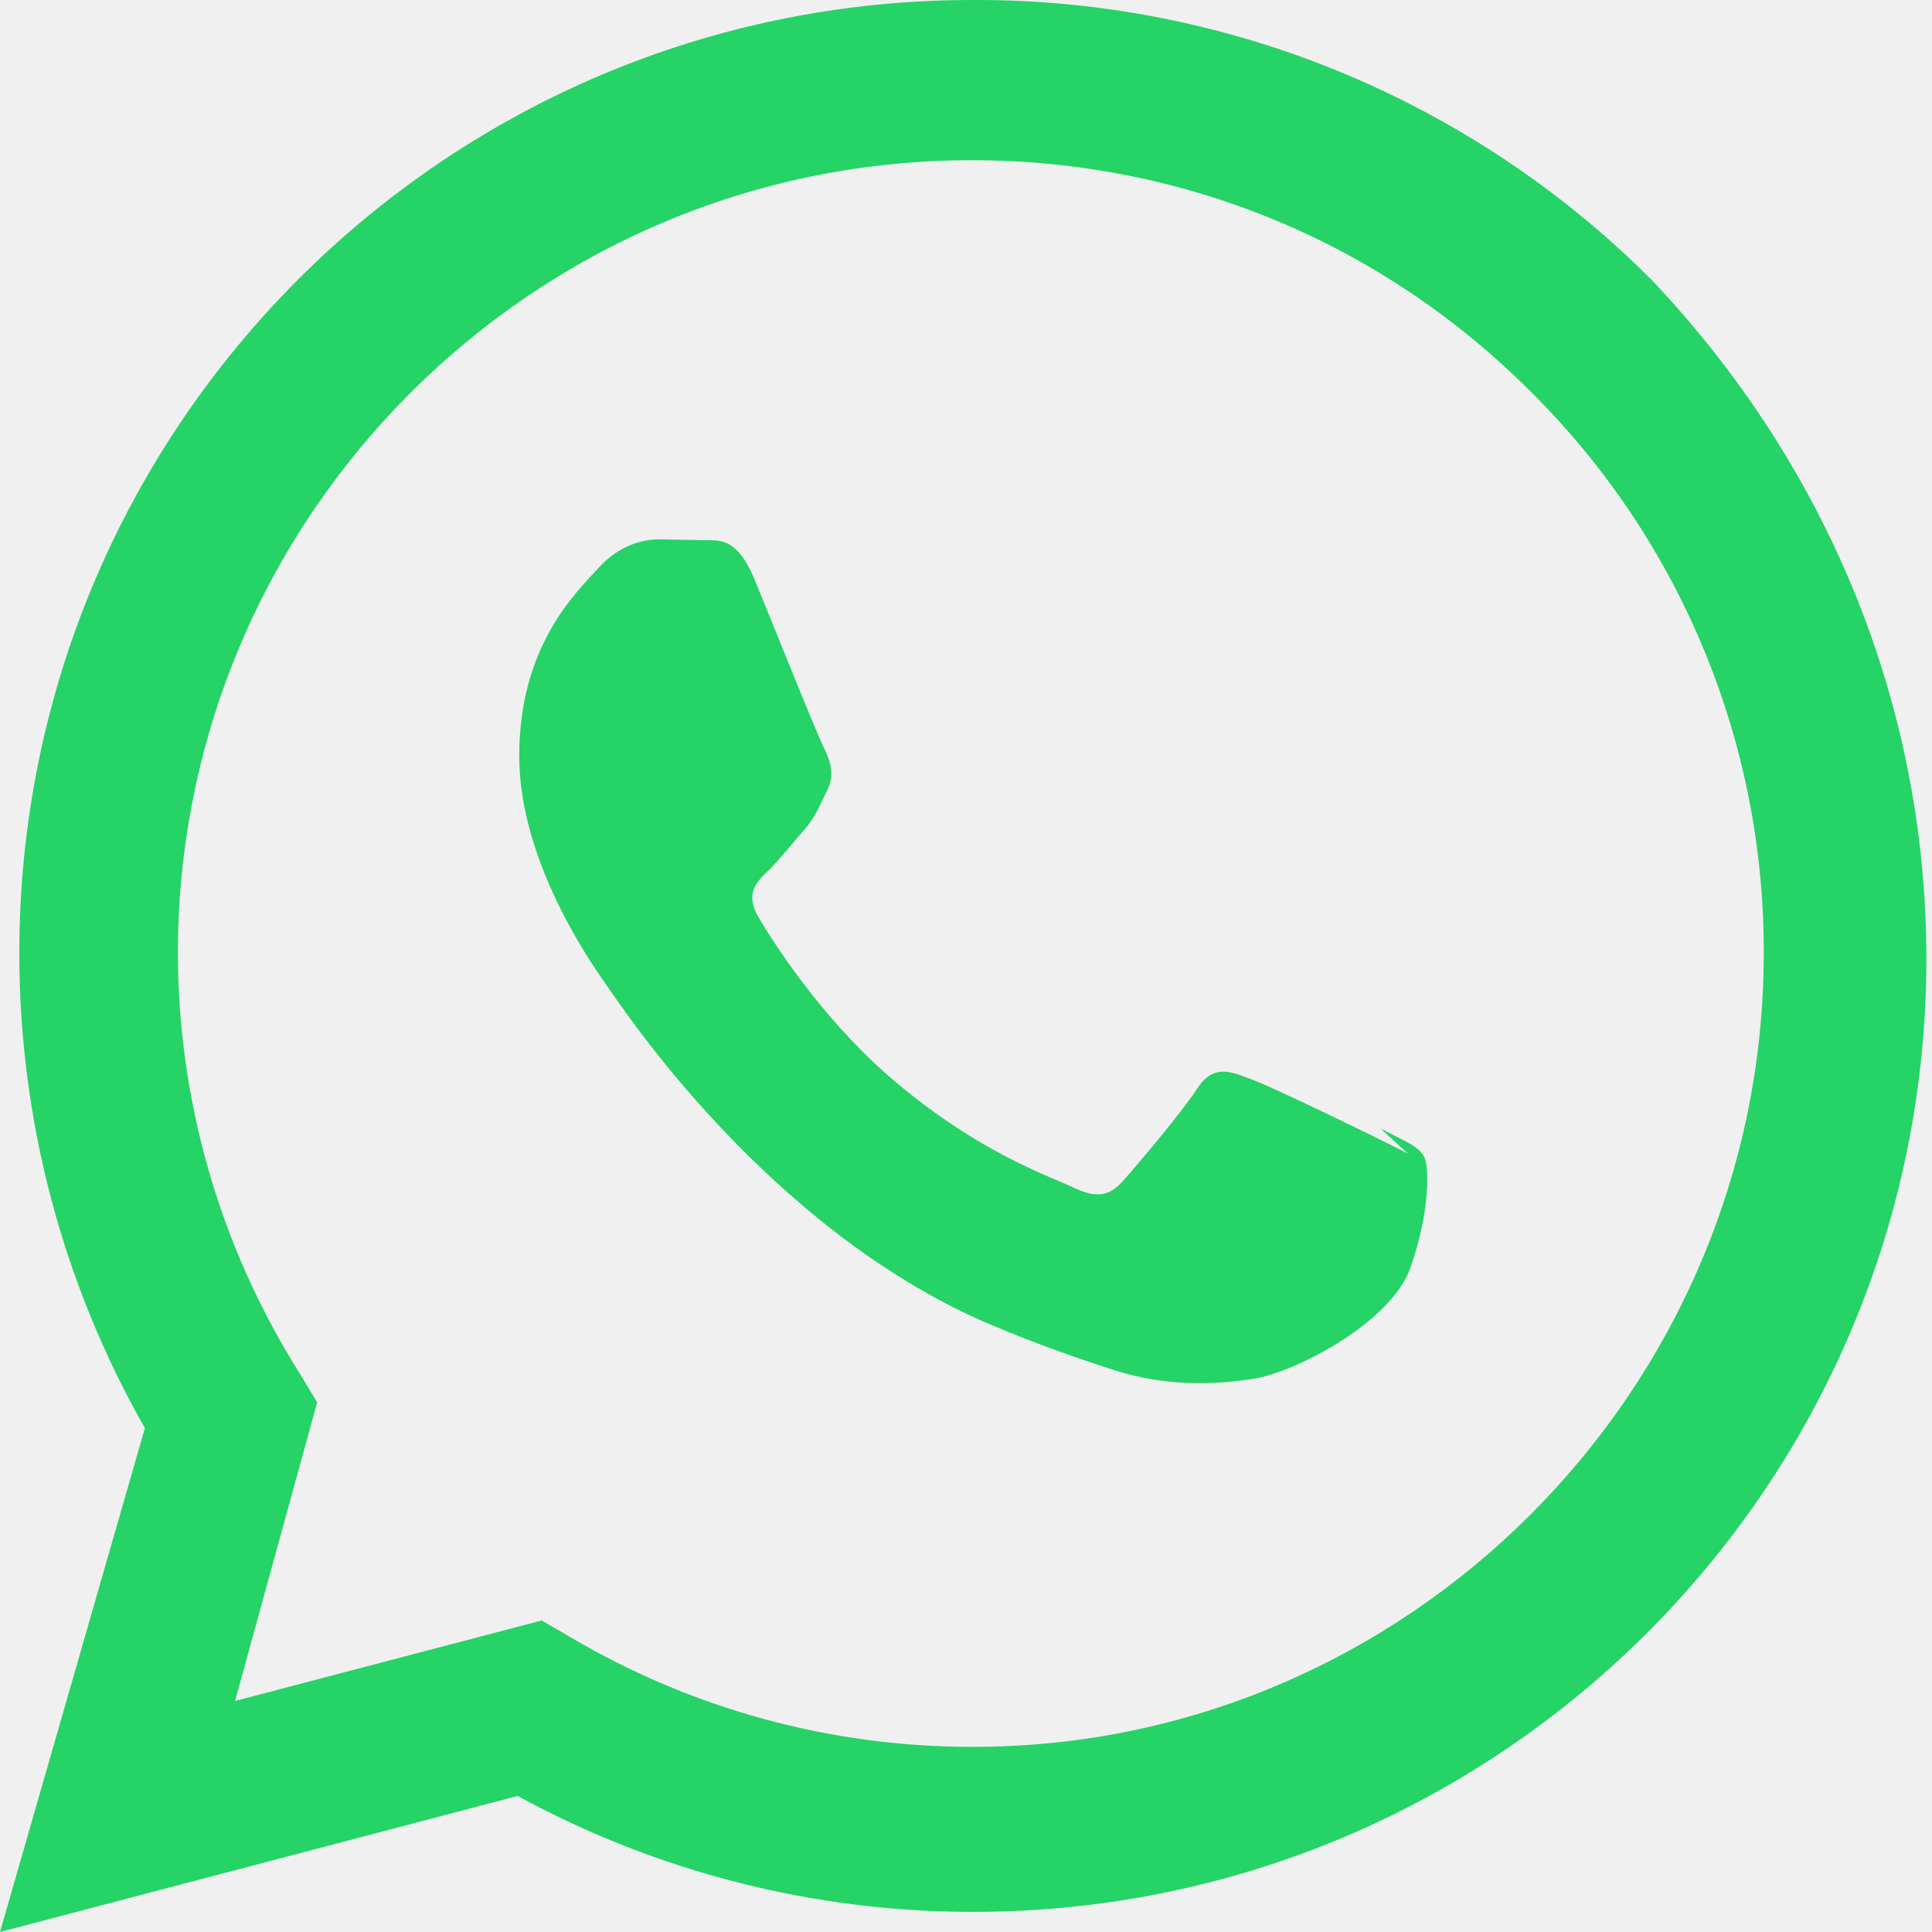
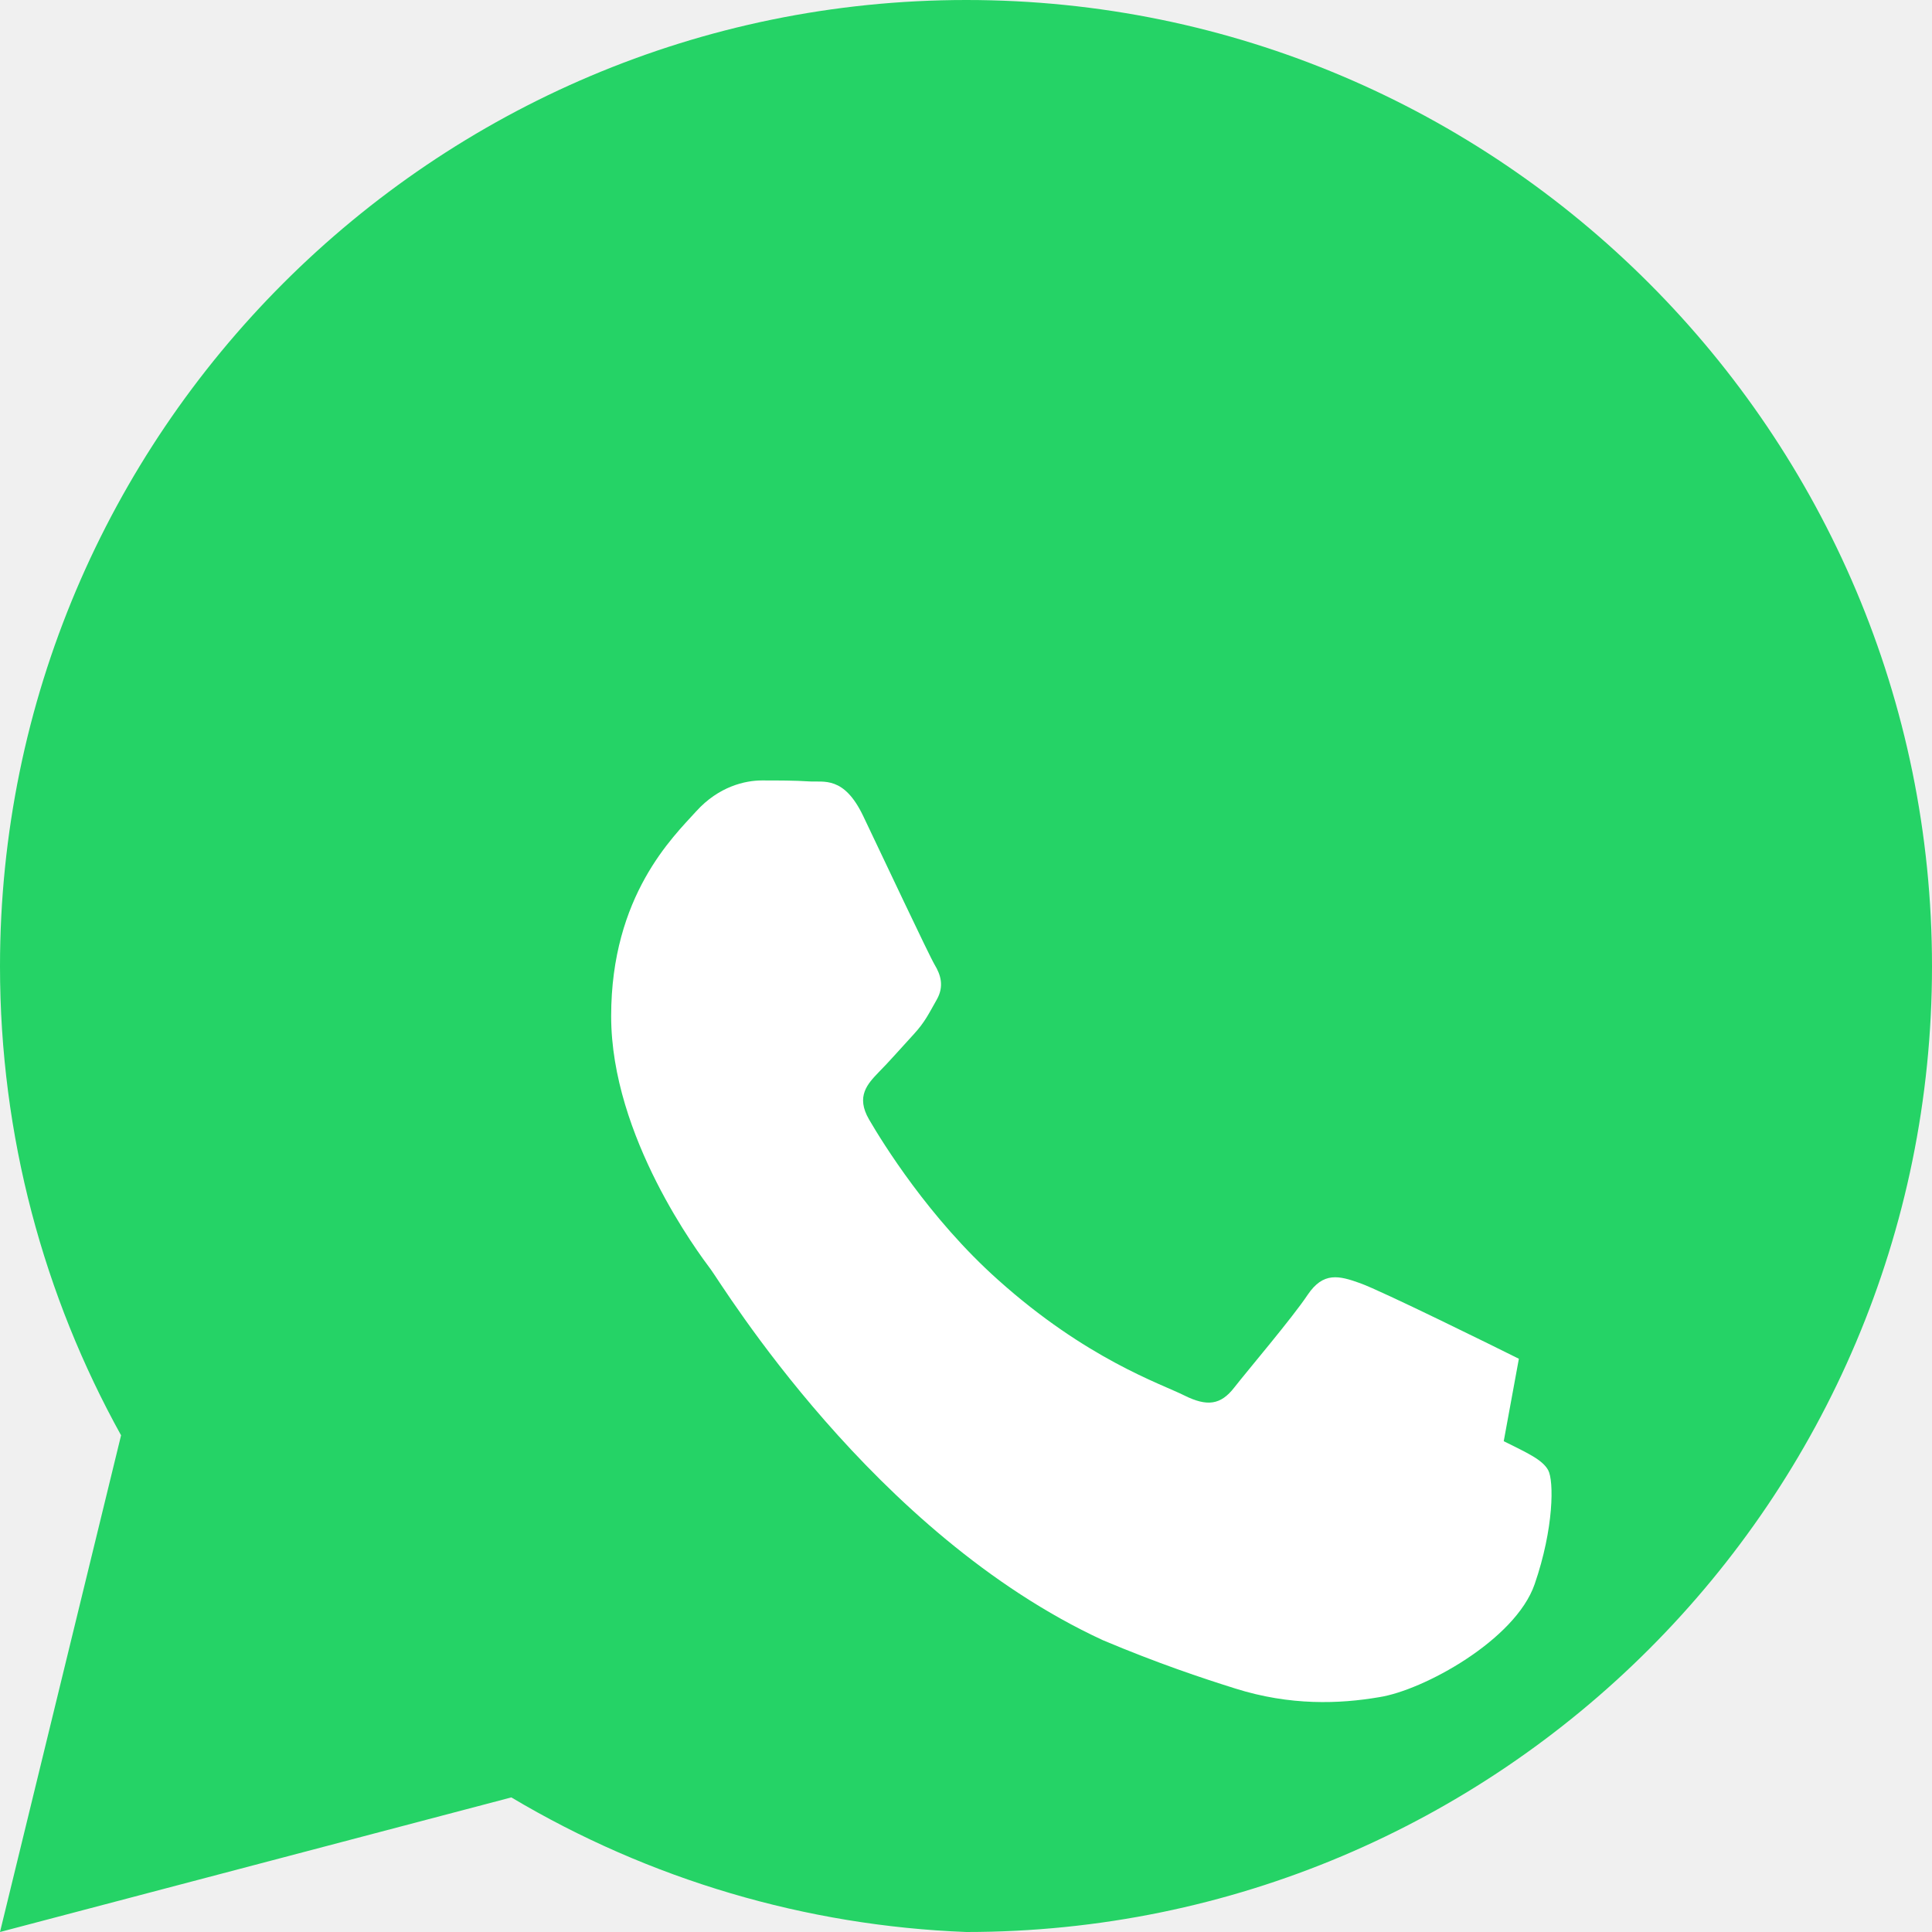
<svg xmlns="http://www.w3.org/2000/svg" viewBox="0 0 24 24" role="img" aria-label="WhatsApp">
-   <path fill="#25D366" d="M20.52 3.48A11.84 11.84 0 0 0 12.08 0C5.54 0 .24 5.3.24 11.84c0 2.08.54 4.11 1.56 5.9L0 24l6.43-1.69a11.8 11.8 0 0 0 5.65 1.44h.01c6.54 0 11.84-5.3 11.84-11.84 0-3.16-1.23-6.13-3.41-8.43zM12.09 21.7h-.01a9.8 9.8 0 0 1-4.99-1.36l-.36-.21-3.81 1 1.02-3.71-.23-.38a9.8 9.8 0 0 1-1.5-5.2c0-5.43 4.42-9.85 9.86-9.85 2.63 0 5.1 1.02 6.96 2.89a9.78 9.78 0 0 1 2.88 6.96c0 5.43-4.43 9.86-9.82 9.86zm5.4-7.37c-.29-.15-1.72-.85-1.99-.94-.26-.1-.45-.15-.64.15-.19.29-.74.94-.91 1.13-.17.19-.33.22-.62.08-.29-.14-1.21-.44-2.31-1.4-.85-.75-1.43-1.67-1.6-1.96-.17-.29-.02-.44.13-.58.13-.13.29-.33.43-.49.15-.17.19-.29.29-.49.1-.19.05-.36-.02-.51-.08-.14-.64-1.55-.88-2.13-.23-.55-.47-.47-.64-.48l-.55-.01c-.19 0-.49.07-.75.36s-.98.95-.98 2.33.99 2.71 1.12 2.9c.14.19 1.94 2.96 4.7 4.15.66.28 1.17.45 1.57.58.66.21 1.25.18 1.72.11.53-.08 1.72-.7 1.96-1.38.24-.68.24-1.26.17-1.38-.06-.13-.25-.2-.54-.35z" />
+   <path fill="#25D366" d="M12.004 0C5.381 0 0 5.383 0 12.004c0 2.111.547 4.099 1.504 5.826L0 24l6.352-1.672A11.945 11.945 0 0 0 12.004 24C18.627 24 24 18.627 24 12.004 24 5.383 18.627 0 12.004 0z" />
+   <path fill="#FFFFFF" fill-rule="evenodd" d="M18.868 16.879c-.288-.144-1.705-.843-1.97-.938-.266-.096-.46-.144-.654.144-.192.288-.745.938-.912 1.152-.168.216-.336.24-.624.096-.288-.144-1.214-.451-2.313-1.437-.854-.763-1.433-1.704-1.599-1.989-.168-.288-.018-.444.12-.588.12-.12.288-.312.432-.468.144-.156.192-.264.288-.432.096-.168.048-.312-.024-.432-.072-.12-.648-1.347-.888-1.848-.24-.504-.492-.42-.672-.432-.18-.012-.384-.012-.588-.012-.204 0-.534.072-.816.384-.282.312-1.056 1.044-1.056 2.544 0 1.5 1.092 2.952 1.236 3.144.144.192 2.016 3.288 4.872 4.608.684.288 1.224.468 1.644.6.684.216 1.296.192 1.788.108.546-.084 1.692-.708 1.932-1.404.24-.696.24-1.284.168-1.416-.072-.132-.264-.216-.552-.36z" />
</svg>
